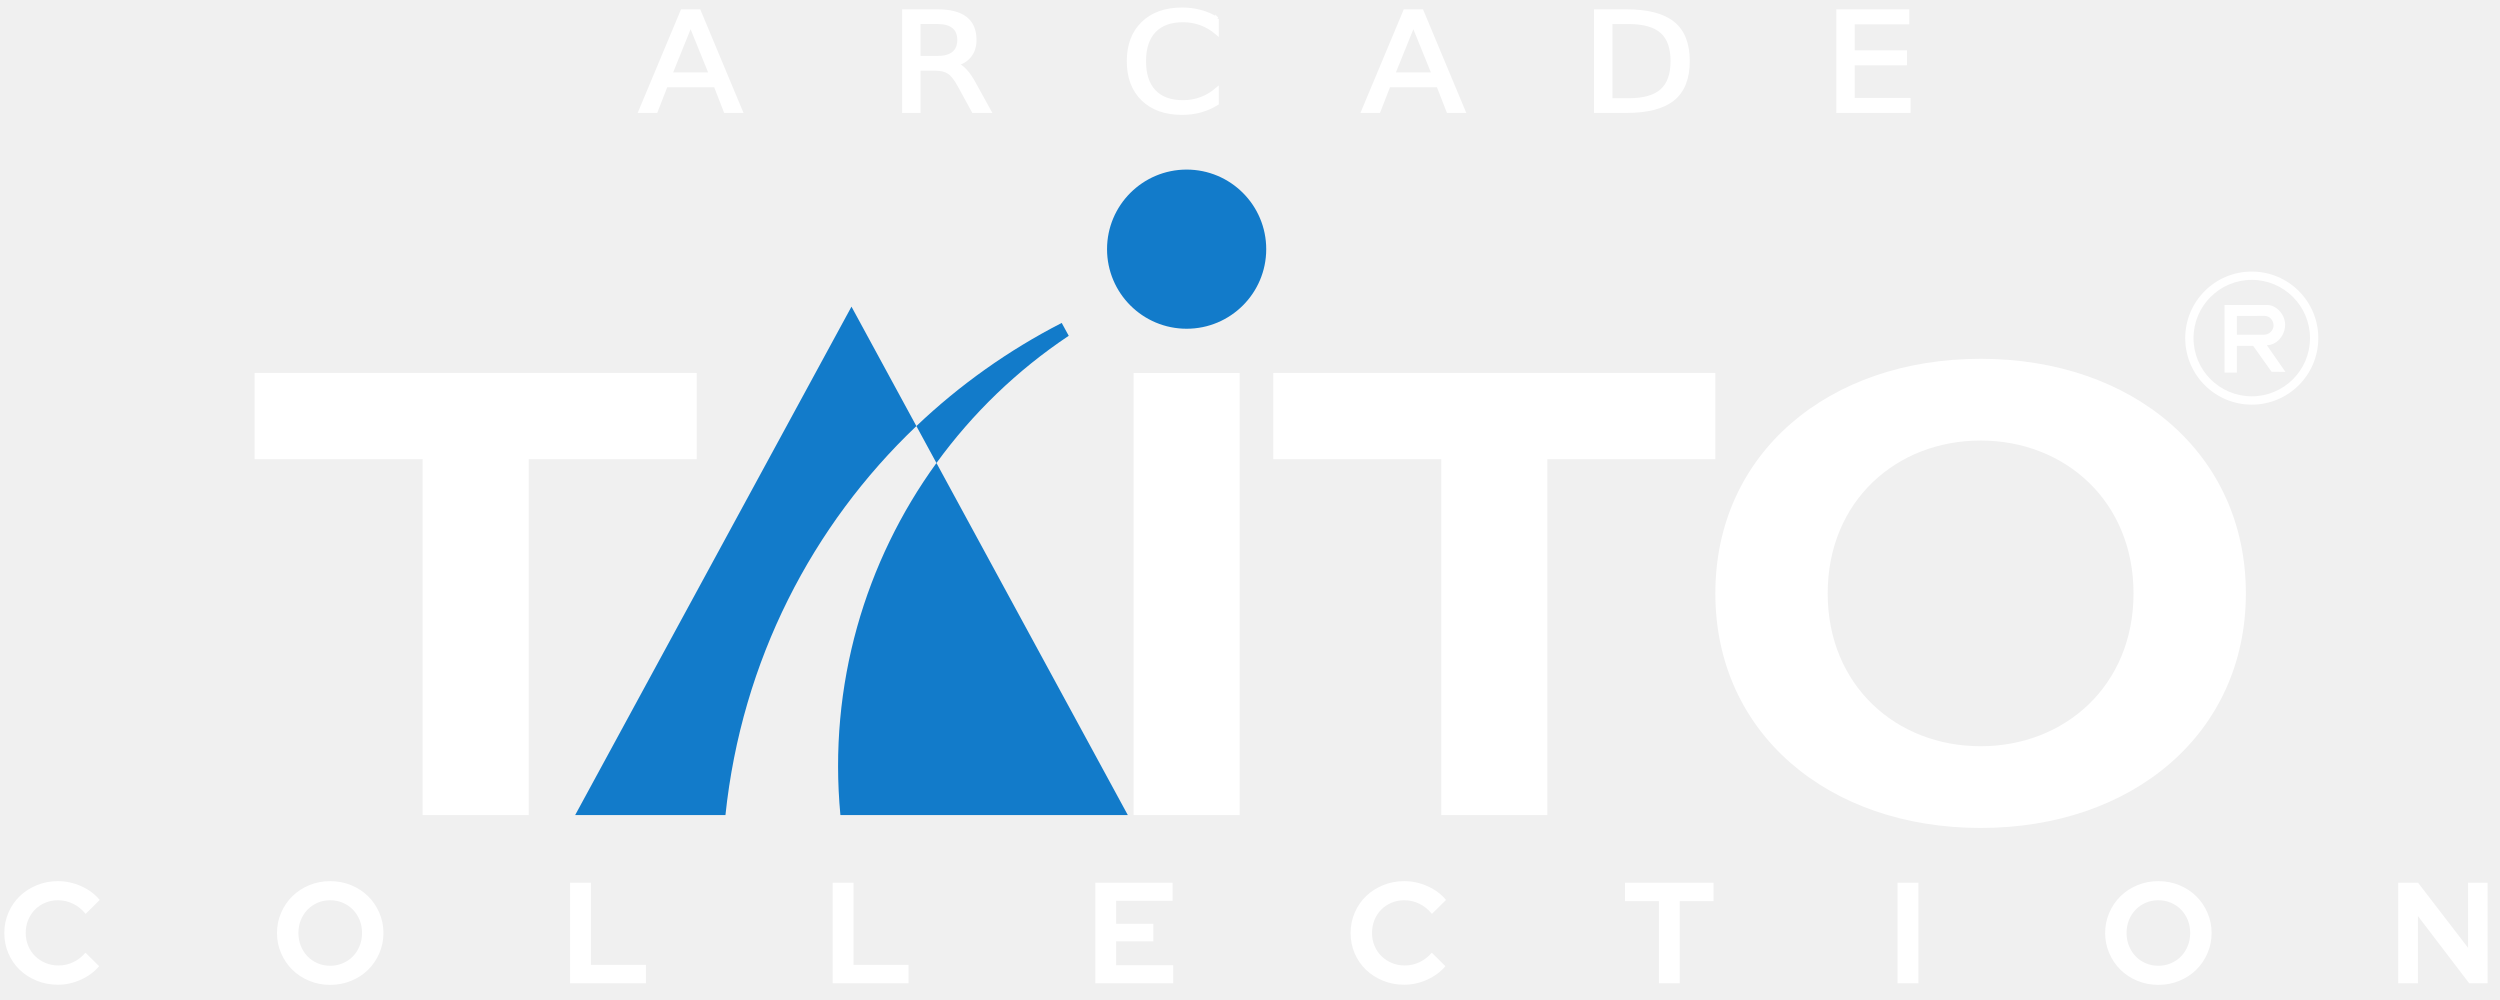
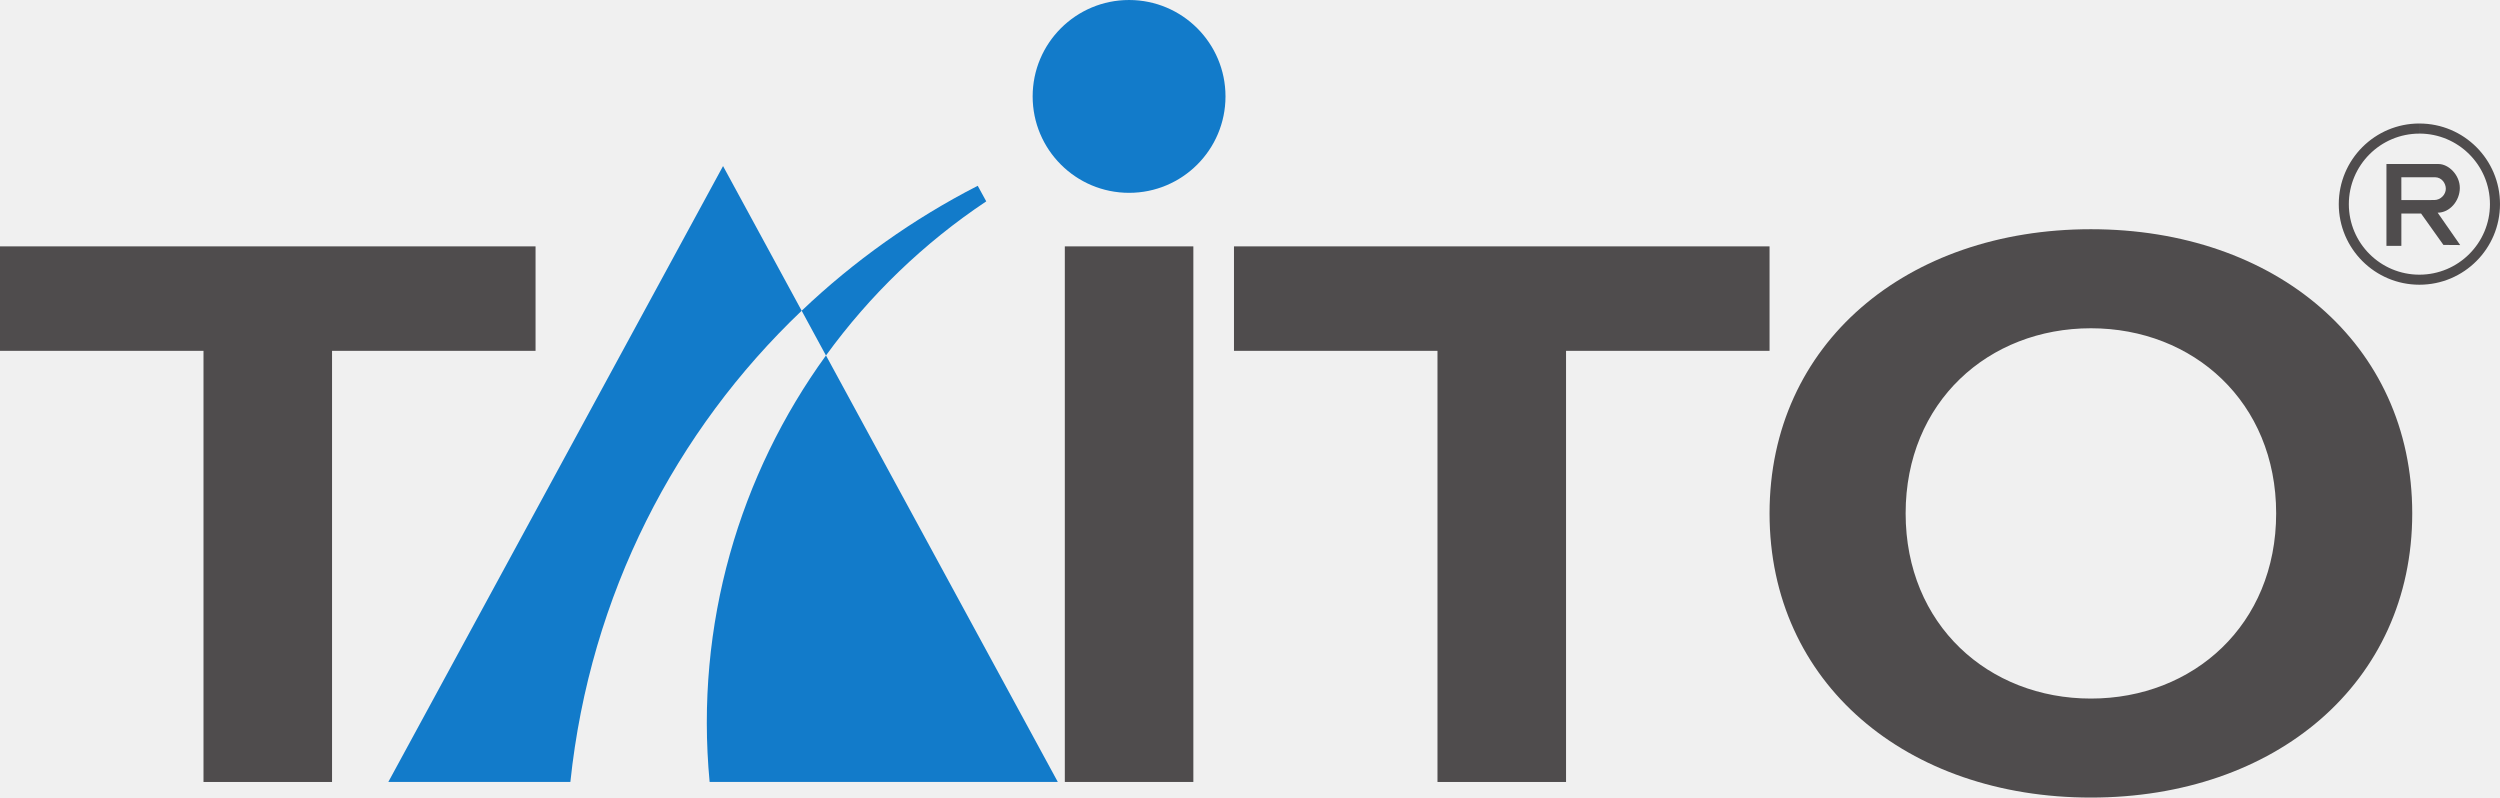
- <svg xmlns="http://www.w3.org/2000/svg" width="500" height="200" viewBox="0 0 500 200" version="1.1" id="svg49">
-   <defs id="defs53" />
-   <g style="fill:none;fill-rule:nonzero;stroke:none;stroke-width:1" id="Taito_logo" transform="matrix(0.9575052,0,0,0.9575052,50.92488,33.91678)">
-     <polygon id="path3027" points="57.253,60.49 92.344,60.49 92.344,42.481 0,42.481 0,60.49 35.091,60.49 35.091,134.825 57.253,134.825 " style="fill:#ffffff" />
-     <polygon id="path3031" points="270.022,134.825 270.022,60.49 305.113,60.49 305.113,42.481 212.764,42.481 212.764,60.49 247.855,60.49 247.855,134.825 " style="fill:#ffffff" />
-     <polygon id="path3033" points="205.757,42.483 183.595,42.483 183.595,134.826 205.757,134.826 " style="fill:#ffffff" />
-     <path d="m 122.355,134.825 v 0 h 60.033 L 142.417,61.288 c -14.873,20.522 -22.631,46.327 -20.062,73.537" id="path3037" style="fill:#127bca" />
-     <path d="M 66.952,134.825 H 98.344 c 3.394,-32.302 18.169,-60.591 39.881,-81.248 L 124.669,28.63 Z" id="path3041" style="fill:#127bca" />
-     <path d="m 194.677,0 c -9.183,0 -16.627,7.444 -16.627,16.622 0,9.178 7.444,16.622 16.627,16.622 9.178,0 16.622,-7.444 16.622,-16.622 C 211.299,7.444 203.855,0 194.677,0" id="path3045" style="fill:#127bca" />
-     <path d="m 170.049,34.717 -1.467,-2.686 C 157.477,37.727 147.254,44.987 138.226,53.575 l 4.191,7.716 c 7.528,-10.378 16.88,-19.406 27.633,-26.573" id="path3049" style="fill:#127bca" />
-     <path d="m 360.516,120.447 c -17.648,0 -31.941,-12.708 -31.941,-31.927 0,-19.219 14.292,-31.922 31.941,-31.922 17.648,0 31.941,12.703 31.941,31.922 0,19.219 -14.292,31.927 -31.941,31.927 m 0,-80.925 c -31.753,0 -55.406,19.711 -55.406,48.998 0,29.288 23.653,48.998 55.406,48.998 31.758,0 55.406,-19.711 55.406,-48.998 0,-29.288 -23.648,-48.998 -55.406,-48.998" id="path3053" style="fill:#ffffff" />
-     <path d="m 417.154,23.036 c -6.717,0.004 -12.164,5.452 -12.164,12.169 0,6.713 5.447,12.155 12.169,12.155 6.717,-0.004 12.164,-5.447 12.159,-12.159 0,-6.717 -5.447,-12.164 -12.164,-12.164 v -1.734 c 7.678,-0.004 13.898,6.216 13.898,13.898 0.004,7.669 -6.216,13.898 -13.894,13.898 -7.678,0 -13.898,-6.225 -13.903,-13.894 0,-7.678 6.22,-13.903 13.898,-13.903 z" id="path3019-1" style="fill:#ffffff" />
-     <path d="m 414.045,34.498 -0.004,-3.933 c 0,0 4.758,-0.004 5.775,-0.004 1.214,0 1.898,1.073 1.894,1.992 0.004,0.97 -0.877,1.941 -1.988,1.941 -1.116,0 -5.677,0.004 -5.677,0.004 v 2.325 l 3.398,-0.004 3.853,5.414 2.888,0.022 -3.881,-5.578 c 2.086,0 3.82,-2.039 3.82,-4.27 0,-2.231 -1.931,-4.12 -3.68,-4.12 h -8.972 v 14.119 h 2.573 v -5.583 -2.325 z" id="path3023-7" style="fill:#ffffff" />
-   </g>
-   <path d="m 11.581,196.946 c 1.571,0 3.098,-0.335 4.583,-1.006 1.485,-0.67 2.706,-1.571 3.663,-2.701 v 0 l -2.73,-2.701 c -0.709,0.824 -1.523,1.456 -2.442,1.896 -0.919,0.441 -1.906,0.661 -2.96,0.661 -0.939,0 -1.805,-0.168 -2.6,-0.503 -0.795,-0.335 -1.485,-0.79 -2.069,-1.365 -0.584,-0.575 -1.044,-1.259 -1.379,-2.054 -0.335,-0.795 -0.503,-1.652 -0.503,-2.572 0,-0.939 0.163,-1.805 0.488,-2.6 0.326,-0.795 0.776,-1.485 1.35,-2.069 0.575,-0.584 1.259,-1.044 2.054,-1.379 0.795,-0.335 1.643,-0.503 2.543,-0.503 1.073,0 2.088,0.235 3.046,0.704 0.958,0.469 1.791,1.145 2.5,2.026 v 0 l 2.816,-2.787 c -0.939,-1.149 -2.165,-2.064 -3.678,-2.744 -1.513,-0.68 -3.074,-1.02 -4.684,-1.02 -1.494,0 -2.897,0.268 -4.209,0.805 -1.312,0.536 -2.447,1.264 -3.405,2.184 -0.958,0.919 -1.714,2.016 -2.27,3.29 C 1.142,183.781 0.864,185.146 0.864,186.602 c 0,1.456 0.273,2.816 0.819,4.08 0.546,1.264 1.298,2.356 2.256,3.276 0.958,0.919 2.093,1.647 3.405,2.184 1.312,0.536 2.725,0.805 4.238,0.805 z m 54.449,0.029 c 1.494,0 2.892,-0.268 4.195,-0.805 1.303,-0.536 2.428,-1.269 3.376,-2.198 0.948,-0.929 1.7,-2.03 2.256,-3.304 0.556,-1.274 0.833,-2.629 0.833,-4.066 0,-1.437 -0.278,-2.792 -0.833,-4.066 -0.556,-1.274 -1.307,-2.375 -2.256,-3.304 -0.948,-0.929 -2.074,-1.662 -3.376,-2.198 -1.303,-0.536 -2.701,-0.805 -4.195,-0.805 -1.475,0 -2.864,0.268 -4.166,0.805 -1.303,0.536 -2.428,1.269 -3.376,2.198 -0.948,0.929 -1.7,2.03 -2.256,3.304 -0.556,1.274 -0.833,2.629 -0.833,4.066 0,1.437 0.278,2.792 0.833,4.066 0.556,1.274 1.307,2.375 2.256,3.304 0.948,0.929 2.074,1.662 3.376,2.198 1.303,0.536 2.691,0.805 4.166,0.805 z m 0,-3.822 c -0.9,0 -1.738,-0.168 -2.514,-0.503 -0.776,-0.335 -1.446,-0.795 -2.011,-1.379 -0.565,-0.584 -1.01,-1.279 -1.336,-2.083 -0.326,-0.805 -0.488,-1.667 -0.488,-2.586 0,-0.939 0.163,-1.805 0.488,-2.6 0.326,-0.795 0.771,-1.485 1.336,-2.069 0.565,-0.584 1.236,-1.044 2.011,-1.379 0.776,-0.335 1.614,-0.503 2.514,-0.503 0.9,0 1.743,0.168 2.529,0.503 0.785,0.335 1.461,0.795 2.026,1.379 0.565,0.584 1.01,1.274 1.336,2.069 0.326,0.795 0.488,1.662 0.488,2.6 0,0.919 -0.163,1.781 -0.488,2.586 -0.326,0.805 -0.771,1.499 -1.336,2.083 -0.565,0.584 -1.24,1.044 -2.026,1.379 -0.785,0.335 -1.628,0.503 -2.529,0.503 z m 63.156,3.505 v -3.678 h -11.005 v -16.435 h -4.166 v 20.113 z m 52.524,0 v -3.678 h -11.005 v -16.435 h -4.166 v 20.113 z m 52.927,0 v -3.62 h -11.407 v -4.77 h 7.442 v -3.505 h -7.442 v -4.597 h 11.292 v -3.62 h -15.458 v 20.113 z m 46.203,0.287 c 1.571,0 3.098,-0.335 4.583,-1.006 1.485,-0.67 2.706,-1.571 3.663,-2.701 v 0 l -2.73,-2.701 c -0.709,0.824 -1.523,1.456 -2.442,1.896 -0.919,0.441 -1.906,0.661 -2.96,0.661 -0.939,0 -1.805,-0.168 -2.6,-0.503 -0.795,-0.335 -1.485,-0.79 -2.069,-1.365 -0.584,-0.575 -1.044,-1.259 -1.379,-2.054 -0.335,-0.795 -0.503,-1.652 -0.503,-2.572 0,-0.939 0.163,-1.805 0.488,-2.6 0.326,-0.795 0.776,-1.485 1.35,-2.069 0.575,-0.584 1.259,-1.044 2.054,-1.379 0.795,-0.335 1.643,-0.503 2.543,-0.503 1.073,0 2.088,0.235 3.046,0.704 0.958,0.469 1.791,1.145 2.5,2.026 v 0 l 2.816,-2.787 c -0.939,-1.149 -2.165,-2.064 -3.678,-2.744 -1.513,-0.68 -3.074,-1.02 -4.684,-1.02 -1.494,0 -2.897,0.268 -4.209,0.805 -1.312,0.536 -2.447,1.264 -3.405,2.184 -0.958,0.919 -1.714,2.016 -2.27,3.29 -0.556,1.274 -0.833,2.639 -0.833,4.094 0,1.456 0.273,2.816 0.819,4.08 0.546,1.264 1.298,2.356 2.256,3.276 0.958,0.919 2.093,1.647 3.405,2.184 1.312,0.536 2.725,0.805 4.238,0.805 z m 55.11,-0.287 v -16.435 h 6.752 v -3.678 h -17.7 v 3.678 h 6.781 v 16.435 z m 47.726,0 v -20.113 h -4.166 v 20.113 z m 47.984,0.316 c 1.494,0 2.892,-0.268 4.195,-0.805 1.303,-0.536 2.428,-1.269 3.376,-2.198 0.948,-0.929 1.7,-2.03 2.256,-3.304 0.556,-1.274 0.833,-2.629 0.833,-4.066 0,-1.437 -0.278,-2.792 -0.833,-4.066 -0.556,-1.274 -1.307,-2.375 -2.256,-3.304 -0.948,-0.929 -2.074,-1.662 -3.376,-2.198 -1.303,-0.536 -2.701,-0.805 -4.195,-0.805 -1.475,0 -2.864,0.268 -4.166,0.805 -1.303,0.536 -2.428,1.269 -3.376,2.198 -0.948,0.929 -1.7,2.03 -2.256,3.304 -0.556,1.274 -0.833,2.629 -0.833,4.066 0,1.437 0.278,2.792 0.833,4.066 0.556,1.274 1.307,2.375 2.256,3.304 0.948,0.929 2.074,1.662 3.376,2.198 1.303,0.536 2.691,0.805 4.166,0.805 z m 0,-3.822 c -0.9,0 -1.738,-0.168 -2.514,-0.503 -0.776,-0.335 -1.446,-0.795 -2.011,-1.379 -0.565,-0.584 -1.01,-1.279 -1.336,-2.083 -0.326,-0.805 -0.488,-1.667 -0.488,-2.586 0,-0.939 0.163,-1.805 0.488,-2.6 0.326,-0.795 0.771,-1.485 1.336,-2.069 0.565,-0.584 1.236,-1.044 2.011,-1.379 0.776,-0.335 1.614,-0.503 2.514,-0.503 0.9,0 1.743,0.168 2.529,0.503 0.785,0.335 1.461,0.795 2.026,1.379 0.565,0.584 1.01,1.274 1.336,2.069 0.326,0.795 0.488,1.662 0.488,2.6 0,0.919 -0.163,1.781 -0.488,2.586 -0.326,0.805 -0.771,1.499 -1.336,2.083 -0.565,0.584 -1.24,1.044 -2.026,1.379 -0.785,0.335 -1.628,0.503 -2.529,0.503 z m 51.921,3.505 v -13.447 l 10.258,13.447 h 3.678 v -20.113 h -3.908 v 13.016 l -9.999,-13.016 h -3.965 v 20.113 z" id="COLLECTION" style="fill:#ffffff;fill-rule:nonzero;stroke:none;stroke-width:1.197" />
-   <g id="g48" transform="matrix(1.028895,0,0,1.028895,36.90734,-122.2448)">
-     <path d="m 98.369,123.564 -3.912,9.676 h 7.838 z m -1.627,-2.592 h 3.269 l 8.123,19.444 h -2.998 l -1.942,-4.988 h -9.608 l -1.942,4.988 h -3.041 z" style="font-style:normal;font-weight:normal;font-size:40px;line-height:125%;font-family:sans-serif;letter-spacing:0px;word-spacing:0px;fill:#ffffff;fill-opacity:1;stroke:#ffffff;stroke-width:0.698;stroke-linecap:butt;stroke-linejoin:miter;stroke-miterlimit:4;stroke-dasharray:none;stroke-opacity:1" id="path36" />
-     <path d="m 149.941,131.3 q 0.928,0.287 1.799,1.224 0.885,0.938 1.77,2.579 l 2.927,5.313 h -3.098 l -2.727,-4.988 q -1.056,-1.953 -2.056,-2.592 -0.985,-0.638 -2.698,-0.638 h -3.141 v 8.218 h -2.884 v -19.444 h 6.51 q 3.655,0 5.454,1.393 1.799,1.393 1.799,4.207 0,1.836 -0.942,3.047 -0.928,1.211 -2.712,1.68 z m -7.224,-8.166 v 6.902 h 3.626 q 2.084,0 3.141,-0.873 1.071,-0.886 1.071,-2.592 0,-1.706 -1.071,-2.566 -1.056,-0.873 -3.141,-0.873 z" style="font-style:normal;font-weight:normal;font-size:40px;line-height:125%;font-family:sans-serif;letter-spacing:0px;word-spacing:0px;fill:#ffffff;fill-opacity:1;stroke:#ffffff;stroke-width:0.698;stroke-linecap:butt;stroke-linejoin:miter;stroke-miterlimit:4;stroke-dasharray:none;stroke-opacity:1" id="path38" />
-     <path d="m 200.697,122.471 v 2.774 q -1.456,-1.237 -3.112,-1.849 -1.642,-0.612 -3.498,-0.612 -3.655,0 -5.596,2.045 -1.942,2.032 -1.942,5.886 0,3.842 1.942,5.886 1.942,2.032 5.596,2.032 1.856,0 3.498,-0.612 1.656,-0.612 3.112,-1.849 v 2.748 q -1.513,0.938 -3.212,1.407 -1.685,0.469 -3.569,0.469 -4.84,0 -7.624,-2.696 -2.784,-2.709 -2.784,-7.384 0,-4.688 2.784,-7.384 2.784,-2.709 7.624,-2.709 1.913,0 3.598,0.469 1.699,0.456 3.184,1.38 z" style="font-style:normal;font-weight:normal;font-size:40px;line-height:125%;font-family:sans-serif;letter-spacing:0px;word-spacing:0px;fill:#ffffff;fill-opacity:1;stroke:#ffffff;stroke-width:0.698;stroke-linecap:butt;stroke-linejoin:miter;stroke-miterlimit:4;stroke-dasharray:none;stroke-opacity:1" id="path40-3" />
-     <path d="m 238.863,123.564 -3.912,9.676 h 7.838 z m -1.627,-2.592 h 3.269 l 8.123,19.444 h -2.998 l -1.942,-4.988 h -9.608 l -1.942,4.988 h -3.041 z" style="font-style:normal;font-weight:normal;font-size:40px;line-height:125%;font-family:sans-serif;letter-spacing:0px;word-spacing:0px;fill:#ffffff;fill-opacity:1;stroke:#ffffff;stroke-width:0.698;stroke-linecap:butt;stroke-linejoin:miter;stroke-miterlimit:4;stroke-dasharray:none;stroke-opacity:1" id="path42" />
-     <path d="m 277.211,123.135 v 15.12 h 3.483 q 4.411,0 6.453,-1.823 2.056,-1.823 2.056,-5.756 0,-3.907 -2.056,-5.717 -2.042,-1.823 -6.453,-1.823 z m -2.884,-2.162 h 5.925 q 6.196,0 9.094,2.357 2.898,2.344 2.898,7.345 0,5.027 -2.912,7.384 -2.912,2.357 -9.08,2.357 h -5.925 z" style="font-style:normal;font-weight:normal;font-size:40px;line-height:125%;font-family:sans-serif;letter-spacing:0px;word-spacing:0px;fill:#ffffff;fill-opacity:1;stroke:#ffffff;stroke-width:0.698;stroke-linecap:butt;stroke-linejoin:miter;stroke-miterlimit:4;stroke-dasharray:none;stroke-opacity:1" id="path44" />
-     <path d="m 321.429,120.973 h 13.477 v 2.214 h -10.593 v 5.756 h 10.15 v 2.214 h -10.15 v 7.046 h 10.85 v 2.214 h -13.734 z" style="font-style:normal;font-weight:normal;font-size:40px;line-height:125%;font-family:sans-serif;letter-spacing:0px;word-spacing:0px;fill:#ffffff;fill-opacity:1;stroke:#ffffff;stroke-width:0.698;stroke-linecap:butt;stroke-linejoin:miter;stroke-miterlimit:4;stroke-dasharray:none;stroke-opacity:1" id="path46" />
+ <svg xmlns="http://www.w3.org/2000/svg" version="1.1" id="svg2" x="0px" y="0px" width="199.432" height="63.625" viewBox="0.25 0 199.432 63.625" enable-background="new 0.25 0 567.927 113.032" xml:space="preserve">
+   <defs id="defs21" />
+   <g transform="matrix(0.7779804,0,0,0.7779804,-36.91827,-234.5716)" id="g4889">
+     <g transform="matrix(2.23012,0,0,2.23012,-1172.658,-150.3039)" id="layer1">
+       <g id="g4853">
+         <g id="g4287">
+           <path d="m 571.875,213.926 -24.625,0 0,4.803 9.357,0 0,19.823 5.91,0 0,-19.823 9.357,0 0,-4.803 z" id="path3027" style="fill:#4f4c4d;fill-opacity:1;fill-rule:nonzero;stroke:none" />
+           <path d="m 628.613,213.926 -24.626,0 0,4.803 9.357,0 0,19.823 5.911,0 0,-19.823 9.357,0 0,-4.803 z" id="path3031" style="fill:#4f4c4d;fill-opacity:1;fill-rule:nonzero;stroke:none" />
+           <path d="m 596.209,238.551 5.91,0 0,-24.625 -5.91,0 0,24.625 z" id="path3033" style="fill:#4f4c4d;fill-opacity:1;fill-rule:nonzero;stroke:none" />
+           <path d="m 579.878,238.551 0,0 16.009,0 -10.659,-19.61 c -3.966,5.473 -6.035,12.354 -5.35,19.61" id="path3037" style="fill:#127bca;fill-opacity:1;fill-rule:nonzero;stroke:none" />
+           <path d="m 565.104,238.551 8.371,0 c 0.905,-8.614 4.845,-16.157 10.635,-21.666 l -3.615,-6.652 -15.391,28.319 z" id="path3041" style="fill:#127bca;fill-opacity:1;fill-rule:nonzero;stroke:none" />
+           <path d="m 599.164,202.598 c -2.449,0 -4.434,1.985 -4.434,4.433 0,2.447 1.985,4.433 4.434,4.433 2.447,0 4.433,-1.985 4.433,-4.433 0,-2.447 -1.985,-4.433 -4.433,-4.433" id="path3045" style="fill:#127bca;fill-opacity:1;fill-rule:nonzero;stroke:none" />
+           <path d="m 592.596,211.856 -0.391,-0.716 c -2.961,1.519 -5.688,3.455 -8.095,5.745 l 1.117,2.058 c 2.007,-2.768 4.501,-5.175 7.369,-7.086" id="path3049" style="fill:#127bca;fill-opacity:1;fill-rule:nonzero;stroke:none" />
+           <path d="m 643.387,234.717 c -4.706,0 -8.518,-3.389 -8.518,-8.514 0,-5.125 3.811,-8.512 8.518,-8.512 4.706,0 8.518,3.388 8.518,8.512 0,5.125 -3.811,8.514 -8.518,8.514 m 0,-21.58 c -8.467,0 -14.775,5.256 -14.775,13.066 0,7.81 6.308,13.066 14.775,13.066 8.469,0 14.775,-5.256 14.775,-13.066 0,-7.81 -6.306,-13.066 -14.775,-13.066" id="path3053" style="fill:#4f4c4d;fill-opacity:1;fill-rule:nonzero;stroke:none" />
+           <path d="m 658.491,208.741 c -1.791,0.001 -3.244,1.454 -3.244,3.245 0,1.79 1.452,3.241 3.245,3.241 1.791,-0.001 3.244,-1.452 3.243,-3.243 0,-1.791 -1.452,-3.244 -3.244,-3.244 l 0,-0.463 c 2.047,-0.001 3.706,1.657 3.706,3.706 0.001,2.045 -1.657,3.706 -3.705,3.706 -2.047,0 -3.706,-1.66 -3.708,-3.705 0,-2.047 1.659,-3.708 3.706,-3.708 l 0,0.463 z" id="path3019-1" style="fill:#4f4c4d;fill-opacity:1;fill-rule:nonzero;stroke:none" />
+           <path d="m 657.662,211.797 -10e-4,-1.049 c 0,0 1.269,-0.001 1.54,-0.001 0.324,0 0.506,0.286 0.505,0.531 0.001,0.259 -0.234,0.517 -0.53,0.517 -0.297,0 -1.514,0.001 -1.514,0.001 l 0,0.62 0.906,-0.001 1.028,1.444 0.77,0.006 -1.035,-1.488 c 0.556,0 1.019,-0.544 1.019,-1.139 0,-0.595 -0.515,-1.099 -0.981,-1.099 l -2.393,0 0,3.765 0.686,0 0,-1.489 0,-0.62 z" id="path3023-7" style="fill:#4f4c4d;fill-opacity:1;fill-rule:nonzero;stroke:none" />
+         </g>
+       </g>
+     </g>
  </g>
</svg>
